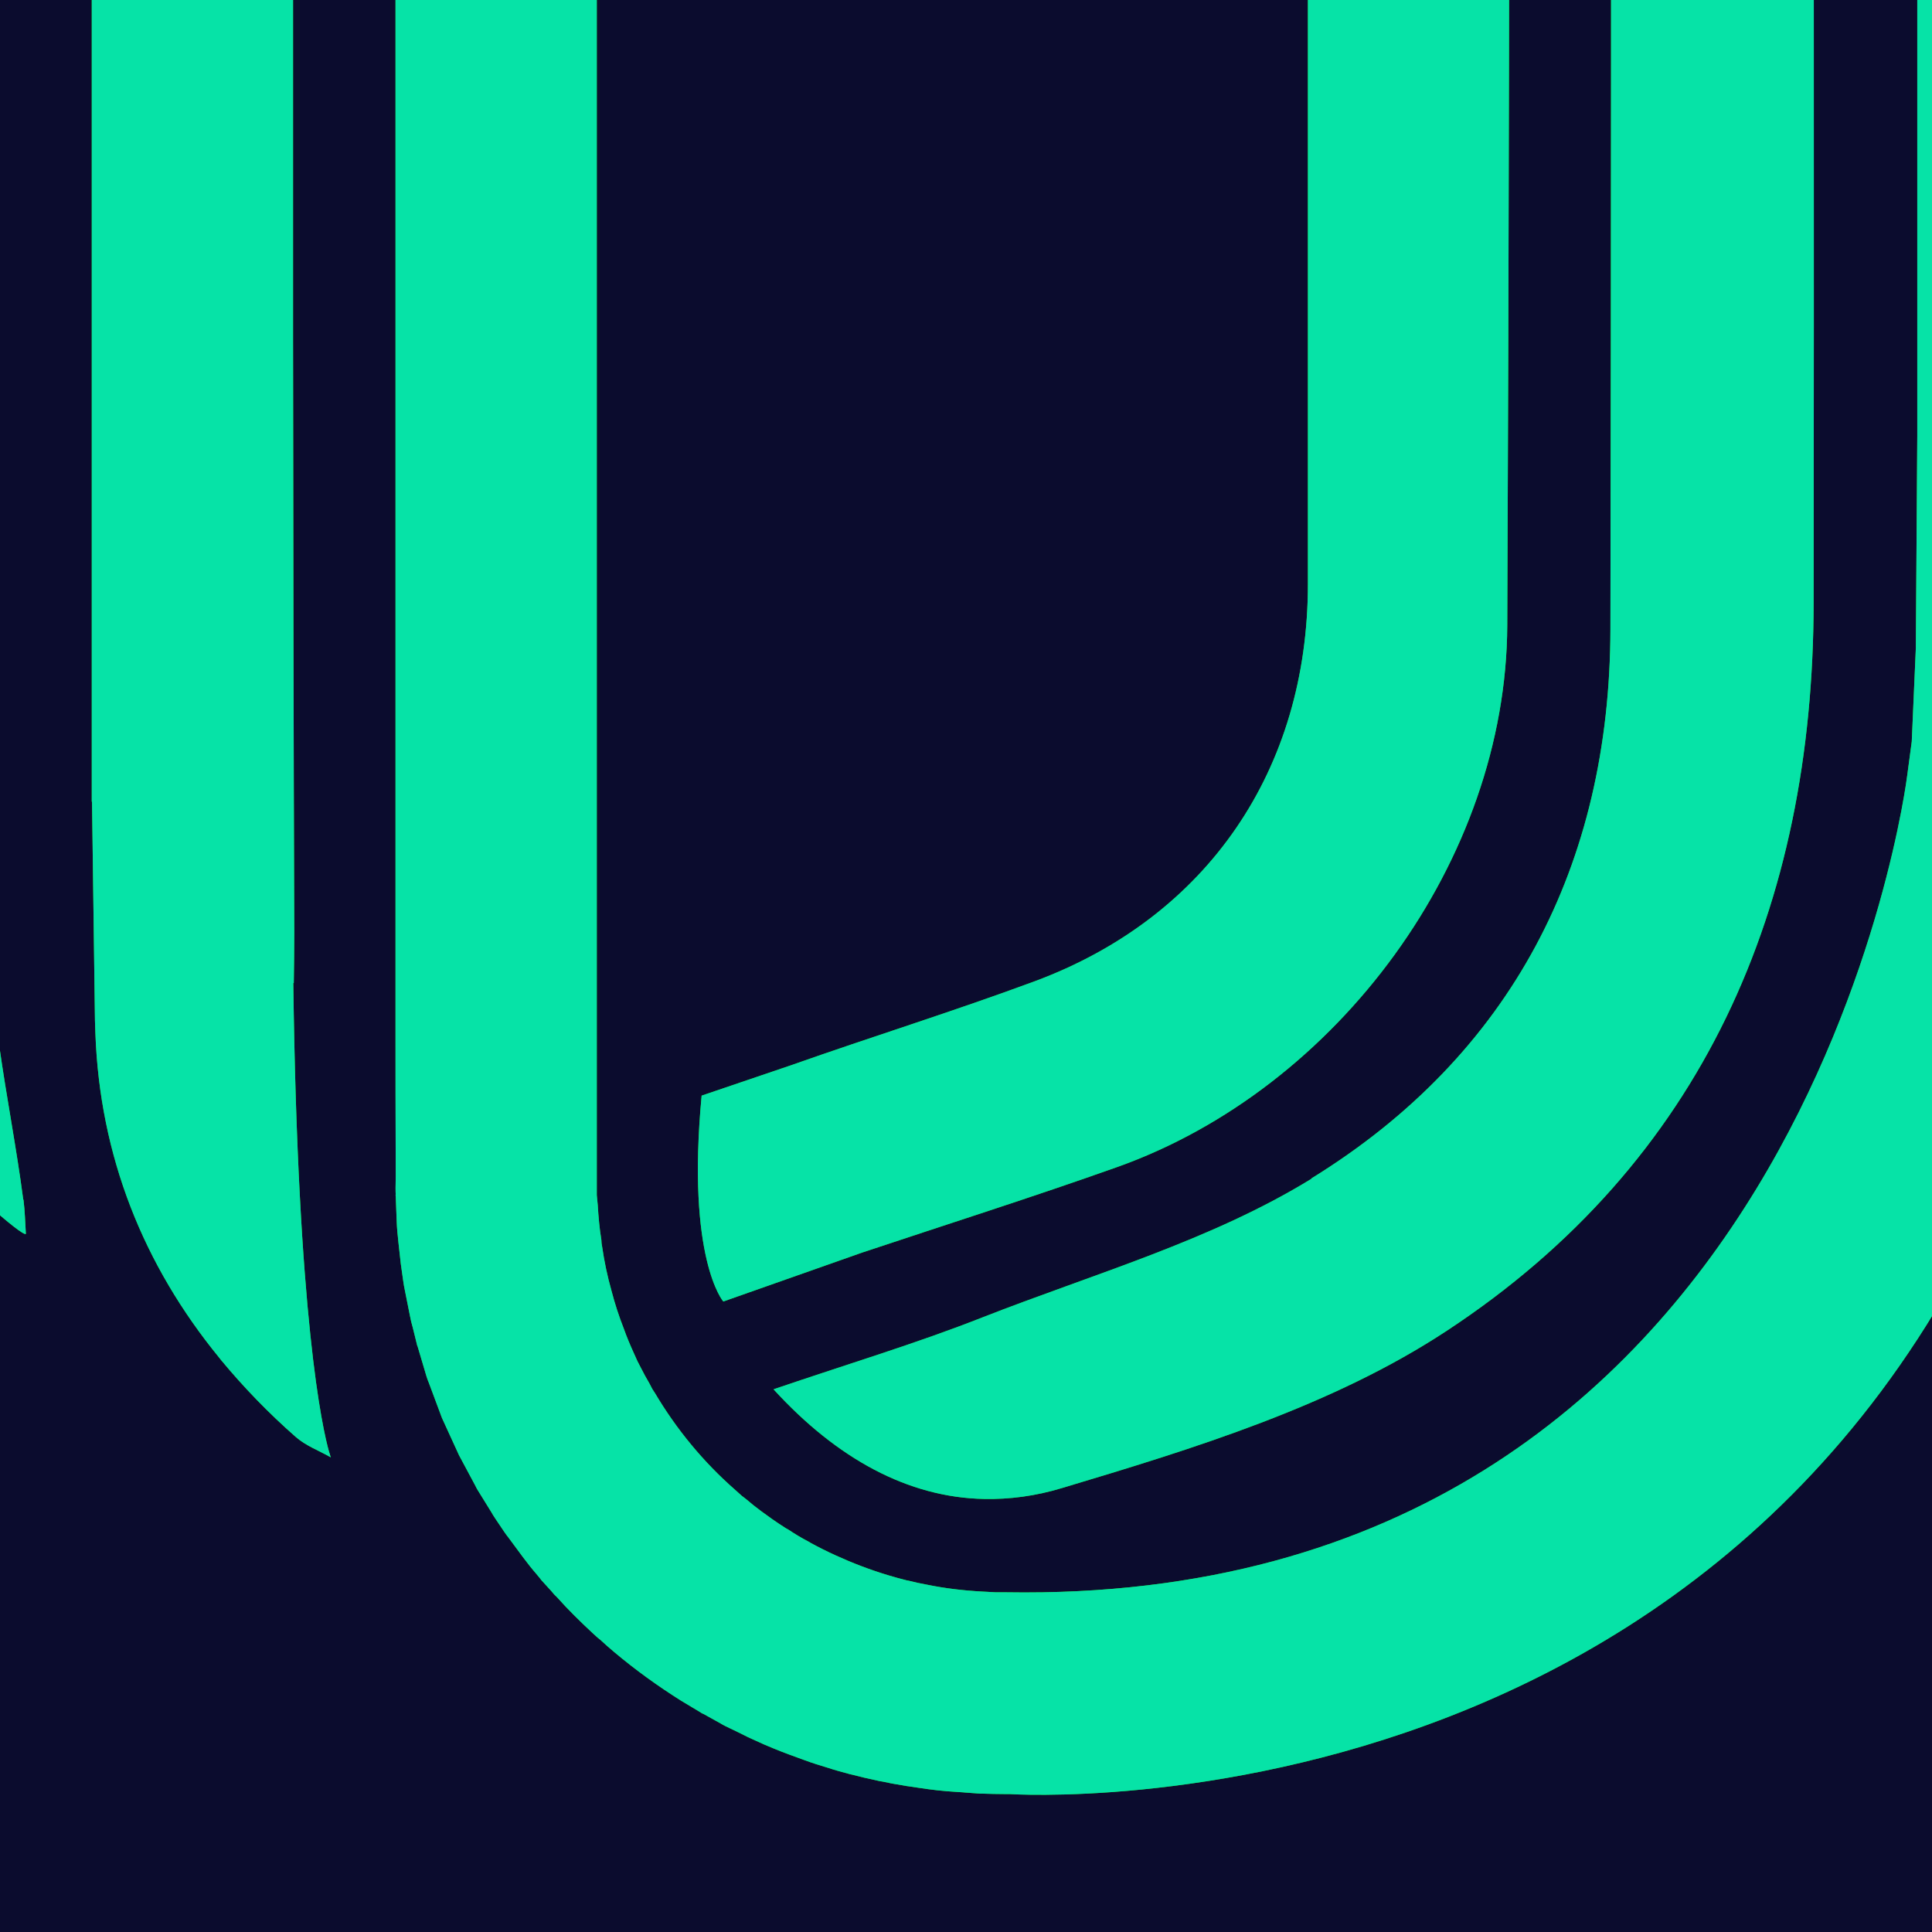
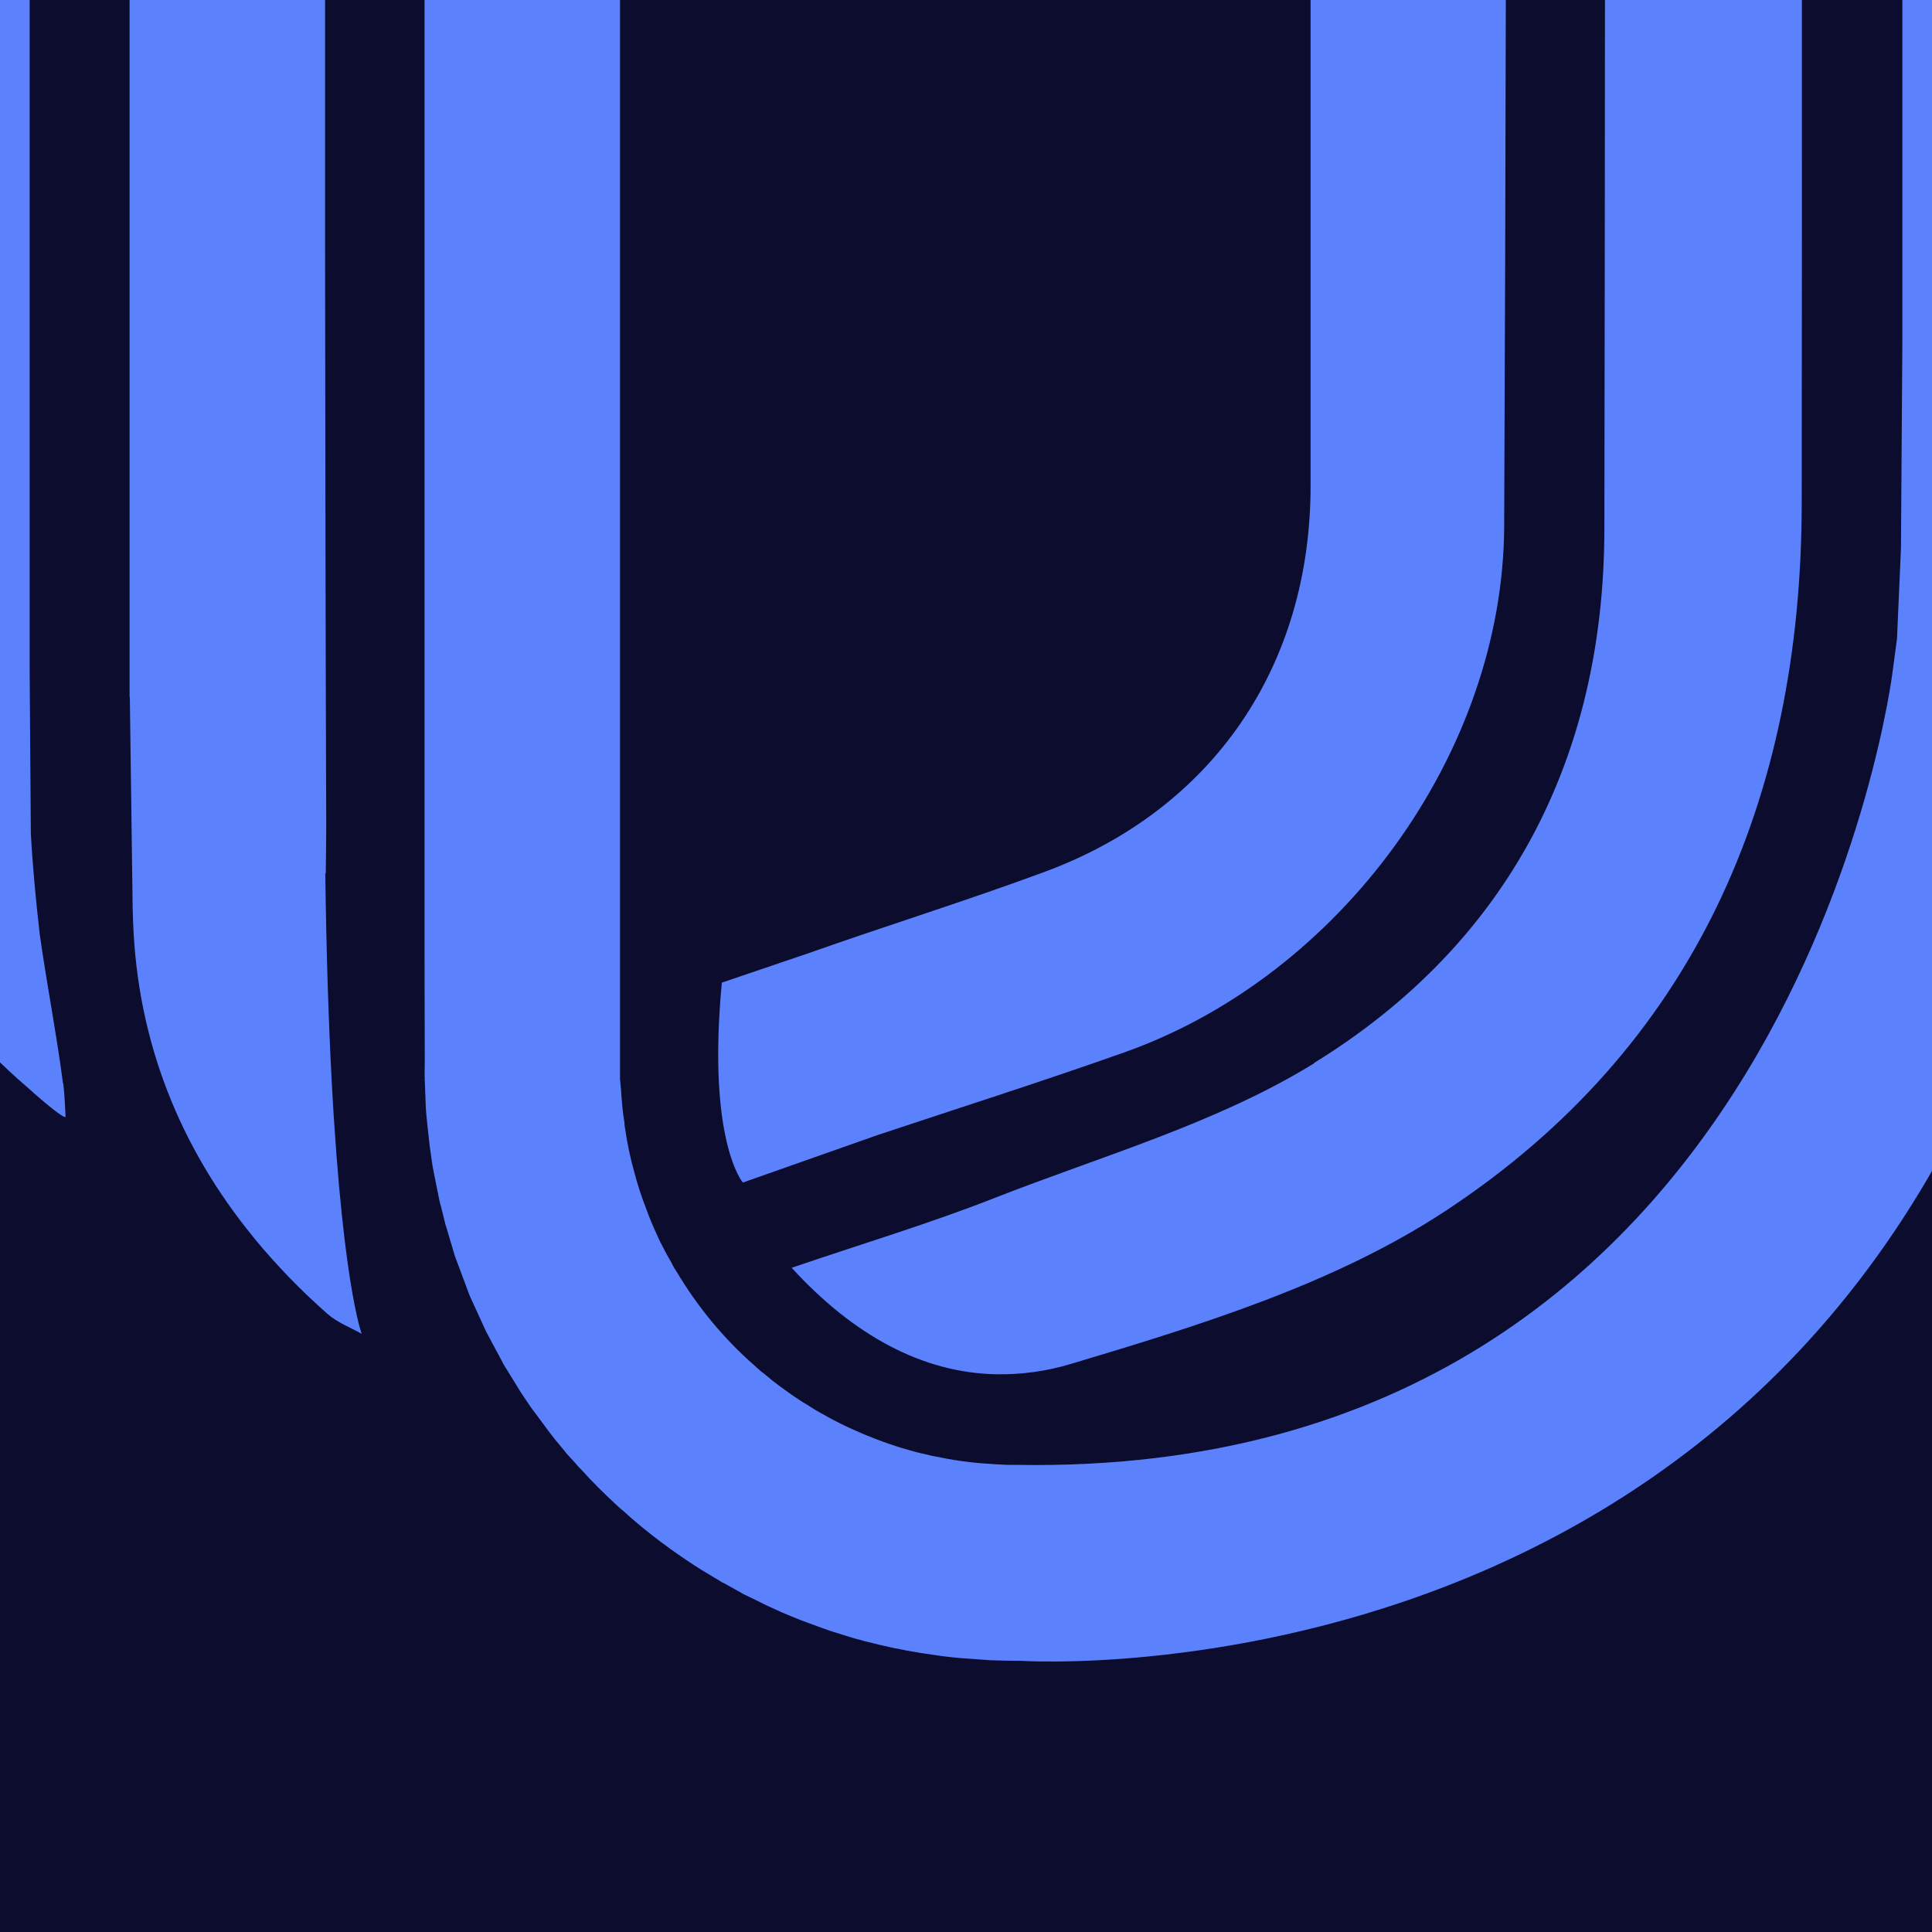
- <svg xmlns="http://www.w3.org/2000/svg" width="600" zoomAndPan="magnify" viewBox="0 0 450 450" height="600" preserveAspectRatio="xMidYMid meet" version="1.0">
-   <rect x="-45" width="540" fill="#ffffff" y="-45" height="540" fill-opacity="1" />
-   <rect x="-45" width="540" fill="#0b0c2e" y="-45" height="540" fill-opacity="1" />
-   <path fill="#1bdb00" d="M 305.531 274.516 C 282.172 288.914 254.727 296.703 228.848 306.84 C 213.5 312.891 197.594 317.652 180.172 323.594 C 194.961 339.781 211.543 348.801 229.242 349.137 C 235.121 349.25 241.172 348.465 247.277 346.617 C 278.141 337.375 310.402 327.457 336.953 309.98 C 396.609 270.766 422.375 211.215 422.43 140.234 C 422.543 54.02 422.43 -32.145 422.43 -118.359 L 375.266 -118.359 C 375.266 -30.07 375.266 58.273 375.098 146.566 C 374.988 201.465 351.965 245.777 305.477 274.461 Z M 305.531 274.516 " fill-opacity="1" fill-rule="nonzero" />
-   <path fill="#1bdb00" d="M 446.57 101.578 L 446.234 150.992 L 445.285 172.727 L 444.219 180.68 C 444.219 180.68 420.469 374.012 234.172 370.875 L 231.93 370.875 C 230.867 370.816 229.801 370.762 228.793 370.707 C 224.48 370.48 220.223 369.977 216.078 369.137 C 214.512 368.855 212.941 368.52 211.43 368.129 L 211.316 368.129 C 209.805 367.738 208.293 367.344 206.836 366.895 C 202.578 365.609 198.488 364.039 194.57 362.246 C 192.609 361.352 190.703 360.398 188.855 359.391 C 188.688 359.277 188.465 359.164 188.297 359.055 C 186.672 358.215 185.102 357.262 183.59 356.254 C 183.254 356.086 182.973 355.918 182.637 355.691 C 180.789 354.516 179.055 353.281 177.316 351.996 C 176.086 351.098 174.91 350.145 173.73 349.137 L 172.781 348.41 L 171.156 346.953 C 163.816 340.512 157.543 332.891 152.559 324.488 L 151.941 323.535 L 151.27 322.246 C 150.543 321.016 149.871 319.781 149.254 318.551 C 148.695 317.543 148.191 316.477 147.742 315.414 C 146.848 313.453 146.008 311.492 145.277 309.418 C 144.156 306.562 143.207 303.648 142.422 300.625 C 141.469 297.262 140.742 293.789 140.238 290.316 C 140.125 289.754 140.07 289.309 140.07 288.801 C 139.621 286.113 139.395 283.426 139.227 280.68 C 139.227 280.68 139.004 278.383 139.004 278.383 L 139.004 -118.305 L 92.121 -118.305 L 92.121 242.586 C 92.121 242.586 92.121 264.379 92.176 273.957 C 92.121 276.141 92.121 277.711 92.176 278.215 C 92.121 278.328 92.121 278.496 92.176 278.605 L 92.402 284.547 C 92.457 286.113 92.625 287.684 92.793 289.309 L 93.352 294.348 L 93.914 298.328 C 94.027 299.055 94.137 299.84 94.305 300.566 L 95.48 306.449 C 95.648 307.402 95.875 308.297 96.152 309.25 L 97.105 313.117 C 97.105 313.117 97.164 313.453 97.273 313.621 L 99.348 320.621 C 99.516 321.125 99.684 321.633 99.906 322.137 L 102.934 330.258 L 106.91 338.941 L 110.719 346.055 C 110.996 346.672 111.391 347.289 111.781 347.906 L 114.414 352.164 C 114.695 352.668 114.973 353.113 115.312 353.621 L 117.496 356.867 C 117.832 357.316 118.109 357.766 118.449 358.156 L 121.809 362.695 C 122.816 364.039 123.824 365.328 124.891 366.559 C 125.281 367.062 125.73 367.512 126.066 368.016 L 128.418 370.594 C 128.809 371.098 129.258 371.602 129.762 372.051 C 131.051 373.508 132.395 374.906 133.738 376.25 C 135.141 377.652 136.594 379.055 138.051 380.398 C 138.613 380.902 139.172 381.461 139.789 381.91 C 140.852 382.918 141.973 383.871 143.094 384.824 C 148.023 388.969 153.23 392.723 158.664 396.141 L 162.867 398.66 C 163.203 398.883 163.539 399.109 163.875 399.219 L 167.906 401.461 C 168.242 401.684 168.578 401.855 168.914 402.023 L 172.051 403.535 L 174.18 404.598 C 175.414 405.16 176.645 405.719 177.879 406.281 C 178.66 406.617 179.5 406.953 180.285 407.289 C 181.461 407.793 182.695 408.238 183.871 408.688 L 187.398 409.977 C 189.191 410.648 191.039 411.211 192.887 411.77 C 194.57 412.328 196.25 412.777 197.93 413.227 L 198.656 413.395 C 199.555 413.617 200.449 413.844 201.348 414.066 L 202.129 414.234 C 203.027 414.457 203.922 414.625 204.875 414.852 L 205.547 414.961 L 207.73 415.41 L 211.316 416.027 L 211.371 416.027 L 214.004 416.418 C 216.918 416.867 219.832 417.203 222.801 417.371 L 228.234 417.766 L 228.625 417.766 C 230.473 417.82 232.32 417.875 234.172 417.875 L 235.18 417.875 C 235.18 417.875 426.969 430.703 480.738 234.184 L 482.758 227.57 L 485.391 217.938 L 486.621 212.672 L 487.797 207.066 L 489.031 200.738 L 489.926 194.91 L 491.215 185.387 L 491.719 180.008 L 492.109 174.969 L 492.613 163.09 L 492.613 154.855 L 492.781 147.965 L 493.453 132.785 L 493.453 -118.305 L 446.57 -118.305 Z M 446.57 101.578 " fill-opacity="1" fill-rule="nonzero" />
-   <path fill="#1bdb00" d="M 68.426 228.973 C 68.484 225.105 68.539 221.184 68.539 217.32 C 68.371 171.27 68.316 125.219 68.258 79.172 L 68.258 -118.246 L 21.375 -118.246 L 21.375 186.73 L 21.434 186.73 L 22.105 236.703 C 22.105 236.703 22.105 238.102 22.215 240.566 C 23.227 269.309 33.418 294.684 51.121 316.309 C 51.23 316.477 51.398 316.645 51.512 316.812 C 56.723 323.086 62.488 329.082 68.875 334.684 C 71.227 336.758 74.309 337.879 77.055 339.445 C 76.887 339.055 76.828 338.605 76.66 338.215 C 75.094 332.723 69.324 307.176 68.316 228.973 Z M 68.426 228.973 " fill-opacity="1" fill-rule="nonzero" />
-   <path fill="#1bdb00" d="M 304.805 -118.305 L 304.637 -118.305 C 304.637 -33.543 304.637 51.215 304.637 136.031 C 304.637 179.168 281.277 213.621 240.949 228.578 C 222.184 235.527 203.082 241.465 184.207 248.133 L 163.426 255.191 C 159.84 293.227 168.469 303.145 168.469 303.145 L 200.73 291.773 C 220.559 285.16 240.5 278.832 260.215 271.828 C 311.637 253.508 350.844 200.289 351.07 145.668 C 351.461 57.715 351.574 -30.238 351.629 -118.191 L 304.746 -118.191 Z M 304.805 -118.305 " fill-opacity="1" fill-rule="nonzero" />
-   <path fill="#1bdb00" d="M 5.414 279.391 C 3.844 267.402 1.492 255.469 -0.188 243.48 C -1.141 235.133 -1.926 226.73 -2.316 219.223 C -2.316 219.055 -2.316 218.832 -2.316 218.664 C -2.43 205.723 -2.484 192.727 -2.598 179.785 L -2.598 -118.246 L -49.48 -118.246 L -49.48 192.445 C -49.48 192.445 -49.48 214.07 -37.941 235.359 C -37.941 235.359 -37.719 235.863 -37.27 236.758 C -37.156 237.039 -37.047 237.262 -36.879 237.488 C -36.484 238.328 -35.98 239.336 -35.254 240.625 C -33.012 244.992 -30.605 249.309 -27.805 253.508 C -25.449 257.039 -21.977 261.184 -18.113 265.387 C -13.855 270.316 -8.871 275.414 -3.156 280.289 C 1.828 284.77 5.582 287.738 6.027 287.402 C 5.859 284.77 5.805 282.082 5.469 279.445 Z M 5.414 279.391 " fill-opacity="1" fill-rule="nonzero" />
-   <path fill="#06e3a7" d="M 305.531 274.516 C 282.172 288.914 254.727 296.703 228.848 306.84 C 213.5 312.891 197.594 317.652 180.172 323.594 C 194.961 339.781 211.543 348.801 229.242 349.137 C 235.121 349.25 241.172 348.465 247.277 346.617 C 278.141 337.375 310.402 327.457 336.953 309.98 C 396.609 270.766 422.375 211.215 422.43 140.234 C 422.543 54.02 422.43 -32.145 422.43 -118.359 L 375.266 -118.359 C 375.266 -30.07 375.266 58.273 375.098 146.566 C 374.988 201.465 351.965 245.777 305.477 274.461 Z M 305.531 274.516 " fill-opacity="1" fill-rule="nonzero" />
-   <path fill="#06e3a7" d="M 446.57 101.578 L 446.234 150.992 L 445.285 172.727 L 444.219 180.68 C 444.219 180.68 420.469 374.012 234.172 370.875 L 231.93 370.875 C 230.867 370.816 229.801 370.762 228.793 370.707 C 224.48 370.48 220.223 369.977 216.078 369.137 C 214.512 368.855 212.941 368.52 211.43 368.129 L 211.316 368.129 C 209.805 367.738 208.293 367.344 206.836 366.895 C 202.578 365.609 198.488 364.039 194.57 362.246 C 192.609 361.352 190.703 360.398 188.855 359.391 C 188.688 359.277 188.465 359.164 188.297 359.055 C 186.672 358.215 185.102 357.262 183.59 356.254 C 183.254 356.086 182.973 355.918 182.637 355.691 C 180.789 354.516 179.055 353.281 177.316 351.996 C 176.086 351.098 174.91 350.145 173.73 349.137 L 172.781 348.41 L 171.156 346.953 C 163.816 340.512 157.543 332.891 152.559 324.488 L 151.941 323.535 L 151.27 322.246 C 150.543 321.016 149.871 319.781 149.254 318.551 C 148.695 317.543 148.191 316.477 147.742 315.414 C 146.848 313.453 146.008 311.492 145.277 309.418 C 144.156 306.562 143.207 303.648 142.422 300.625 C 141.469 297.262 140.742 293.789 140.238 290.316 C 140.125 289.754 140.07 289.309 140.07 288.801 C 139.621 286.113 139.395 283.426 139.227 280.68 C 139.227 280.68 139.004 278.383 139.004 278.383 L 139.004 -118.305 L 92.121 -118.305 L 92.121 242.586 C 92.121 242.586 92.121 264.379 92.176 273.957 C 92.121 276.141 92.121 277.711 92.176 278.215 C 92.121 278.328 92.121 278.496 92.176 278.605 L 92.402 284.547 C 92.457 286.113 92.625 287.684 92.793 289.309 L 93.352 294.348 L 93.914 298.328 C 94.027 299.055 94.137 299.84 94.305 300.566 L 95.48 306.449 C 95.648 307.402 95.875 308.297 96.152 309.25 L 97.105 313.117 C 97.105 313.117 97.164 313.453 97.273 313.621 L 99.348 320.621 C 99.516 321.125 99.684 321.633 99.906 322.137 L 102.934 330.258 L 106.91 338.941 L 110.719 346.055 C 110.996 346.672 111.391 347.289 111.781 347.906 L 114.414 352.164 C 114.695 352.668 114.973 353.113 115.312 353.621 L 117.496 356.867 C 117.832 357.316 118.109 357.766 118.449 358.156 L 121.809 362.695 C 122.816 364.039 123.824 365.328 124.891 366.559 C 125.281 367.062 125.73 367.512 126.066 368.016 L 128.418 370.594 C 128.809 371.098 129.258 371.602 129.762 372.051 C 131.051 373.508 132.395 374.906 133.738 376.25 C 135.141 377.652 136.594 379.055 138.051 380.398 C 138.613 380.902 139.172 381.461 139.789 381.91 C 140.852 382.918 141.973 383.871 143.094 384.824 C 148.023 388.969 153.23 392.723 158.664 396.141 L 162.867 398.66 C 163.203 398.883 163.539 399.109 163.875 399.219 L 167.906 401.461 C 168.242 401.684 168.578 401.855 168.914 402.023 L 172.051 403.535 L 174.18 404.598 C 175.414 405.16 176.645 405.719 177.879 406.281 C 178.66 406.617 179.5 406.953 180.285 407.289 C 181.461 407.793 182.695 408.238 183.871 408.688 L 187.398 409.977 C 189.191 410.648 191.039 411.211 192.887 411.77 C 194.57 412.328 196.25 412.777 197.93 413.227 L 198.656 413.395 C 199.555 413.617 200.449 413.844 201.348 414.066 L 202.129 414.234 C 203.027 414.457 203.922 414.625 204.875 414.852 L 205.547 414.961 L 207.73 415.41 L 211.316 416.027 L 211.371 416.027 L 214.004 416.418 C 216.918 416.867 219.832 417.203 222.801 417.371 L 228.234 417.766 L 228.625 417.766 C 230.473 417.82 232.32 417.875 234.172 417.875 L 235.18 417.875 C 235.18 417.875 426.969 430.703 480.738 234.184 L 482.758 227.57 L 485.391 217.938 L 486.621 212.672 L 487.797 207.066 L 489.031 200.738 L 489.926 194.91 L 491.215 185.387 L 491.719 180.008 L 492.109 174.969 L 492.613 163.09 L 492.613 154.855 L 492.781 147.965 L 493.453 132.785 L 493.453 -118.305 L 446.57 -118.305 Z M 446.57 101.578 " fill-opacity="1" fill-rule="nonzero" />
-   <path fill="#06e3a7" d="M 68.426 228.973 C 68.484 225.105 68.539 221.184 68.539 217.32 C 68.371 171.27 68.316 125.219 68.258 79.172 L 68.258 -118.246 L 21.375 -118.246 L 21.375 186.73 L 21.434 186.73 L 22.105 236.703 C 22.105 236.703 22.105 238.102 22.215 240.566 C 23.227 269.309 33.418 294.684 51.121 316.309 C 51.23 316.477 51.398 316.645 51.512 316.812 C 56.723 323.086 62.488 329.082 68.875 334.684 C 71.227 336.758 74.309 337.879 77.055 339.445 C 76.887 339.055 76.828 338.605 76.66 338.215 C 75.094 332.723 69.324 307.176 68.316 228.973 Z M 68.426 228.973 " fill-opacity="1" fill-rule="nonzero" />
-   <path fill="#06e3a7" d="M 304.805 -118.305 L 304.637 -118.305 C 304.637 -33.543 304.637 51.215 304.637 136.031 C 304.637 179.168 281.277 213.621 240.949 228.578 C 222.184 235.527 203.082 241.465 184.207 248.133 L 163.426 255.191 C 159.84 293.227 168.469 303.145 168.469 303.145 L 200.73 291.773 C 220.559 285.16 240.5 278.832 260.215 271.828 C 311.637 253.508 350.844 200.289 351.07 145.668 C 351.461 57.715 351.574 -30.238 351.629 -118.191 L 304.746 -118.191 Z M 304.805 -118.305 " fill-opacity="1" fill-rule="nonzero" />
-   <path fill="#06e3a7" d="M 5.414 279.391 C 3.844 267.402 1.492 255.469 -0.188 243.48 C -1.141 235.133 -1.926 226.73 -2.316 219.223 C -2.316 219.055 -2.316 218.832 -2.316 218.664 C -2.43 205.723 -2.484 192.727 -2.598 179.785 L -2.598 -118.246 L -49.48 -118.246 L -49.48 192.445 C -49.48 192.445 -49.48 214.07 -37.941 235.359 C -37.941 235.359 -37.719 235.863 -37.27 236.758 C -37.156 237.039 -37.047 237.262 -36.879 237.488 C -36.484 238.328 -35.98 239.336 -35.254 240.625 C -33.012 244.992 -30.605 249.309 -27.805 253.508 C -25.449 257.039 -21.977 261.184 -18.113 265.387 C -13.855 270.316 -8.871 275.414 -3.156 280.289 C 1.828 284.77 5.582 287.738 6.027 287.402 C 5.859 284.77 5.805 282.082 5.469 279.445 Z M 5.414 279.391 " fill-opacity="1" fill-rule="nonzero" />
+ <svg xmlns="http://www.w3.org/2000/svg" viewBox="450 450 450 450" width="600" height="600" preserveAspectRatio="none">
+   <rect x="0" y="0" width="1350" height="1350" fill="#0b0c2e" />
+   <g fill="#5b82fc" transform="translate(227.466 -43.708) scale(5.43949)">
+     <path d="M97.19,136.29c-4.17,2.57-9.07,3.96-13.69,5.77-2.74,1.08-5.58,1.93-8.69,2.99,2.64,2.89,5.6,4.5,8.76,4.56,1.05.02,2.13-.12,3.22-.45,5.51-1.65,11.27-3.42,16.01-6.54,10.65-7,15.25-17.63,15.26-30.3.02-15.39,0-30.77,0-46.16h-8.42c0,15.76,0,31.53-.03,47.29-.02,9.8-4.13,17.71-12.43,22.83Z" />
+     <path d="M122.37,105.42l-.06,8.82-.17,3.88-.19,1.42s-4.24,34.51-37.5,33.95h-.4c-.19-.01-.38-.02-.56-.03-.77-.04-1.53-.13-2.27-.28-.28-.05-.56-.11-.83-.18h-.02c-.27-.07-.54-.14-.8-.22-.76-.23-1.49-.51-2.19-.83-.35-.16-.69-.33-1.02-.51-.03-.02-.07-.04-.1-.06-.29-.15-.57-.32-.84-.5-.06-.03-.11-.06-.17-.1-.33-.21-.64-.43-.95-.66-.22-.16-.43-.33-.64-.51l-.17-.13-.29-.26c-1.31-1.15-2.43-2.51-3.32-4.01l-.11-.17-.12-.23c-.13-.22-.25-.44-.36-.66-.1-.18-.19-.37-.27-.56-.16-.35-.31-.7-.44-1.07-.2-.51-.37-1.03-.51-1.57-.17-.6-.3-1.22-.39-1.84-.02-.1-.03-.18-.03-.27-.08-.48-.12-.96-.15-1.45h0s-.04-.41-.04-.41v-70.81h-8.37v64.42s0,3.89.01,5.6c-.01.39-.01.67,0,.76-.01.02-.01.05,0,.07l.04,1.06c.01.28.04.56.07.85l.1.9.1.71c.02.13.04.27.07.4l.21,1.05c.03.17.07.33.12.5l.17.69s.01.06.03.09l.37,1.25c.03.09.06.18.1.27l.54,1.45.71,1.55.68,1.27c.05.11.12.22.19.33l.47.76c.05.09.1.17.16.26l.39.58c.06.08.11.16.17.23l.6.81c.18.24.36.47.55.69.07.09.15.17.21.26l.42.46c.07.09.15.18.24.26.23.26.47.51.71.75.25.25.51.5.77.74.1.09.2.19.31.27.19.18.39.35.59.52.88.74,1.81,1.41,2.78,2.02l.75.45c.06.04.12.08.18.1l.72.4c.06.04.12.07.18.1l.56.27.38.19c.22.1.44.2.66.3.14.06.29.12.43.18.21.09.43.17.64.25l.63.23c.32.12.65.22.98.32.3.1.6.18.9.26l.13.03c.16.04.32.08.48.12l.14.03c.16.04.32.07.49.11l.12.02.39.08.64.11h.01l.47.07c.52.08,1.04.14,1.57.17l.97.07h.07c.33.01.66.02.99.02h.18s34.24,2.29,43.84-32.79l.36-1.18.47-1.72.22-.94.21-1,.22-1.13.16-1.04.23-1.7.09-.96.07-.9.09-2.12v-1.47l.03-1.23.12-2.71v-44.82h-8.37v39.25Z" />
+     <path d="M54.86,128.16c.01-.69.02-1.39.02-2.08-.03-8.22-.04-16.44-.05-24.66v-35.24h-8.37v54.44h.01l.12,8.92s0,.25.02.69c.18,5.13,2,9.66,5.16,13.52.02.03.05.06.07.09.93,1.12,1.96,2.19,3.1,3.19.42.37.97.57,1.46.85-.03-.07-.04-.15-.07-.22-.28-.98-1.31-5.54-1.49-19.5Z" />
+     <path d="M130.74,30.37v-.09H33.82s0,0-.01,0v8.37h.01s96.91,0,96.91,0h0s0,0,.01,0v-8.28h-.01Z" />
+     <path d="M97.06,66.17h-.03c0,15.13,0,30.26,0,45.4,0,7.7-4.17,13.85-11.37,16.52-3.35,1.24-6.76,2.3-10.13,3.49l-3.71,1.26c-.64,6.79.9,8.56.9,8.56l5.76-2.03c3.54-1.18,7.1-2.31,10.62-3.56,9.18-3.27,16.18-12.77,16.22-22.52.07-15.7.09-31.4.1-47.1h-8.37Z" />
+     <path d="M43.61,137.16c-.28-2.14-.7-4.27-1-6.41-.17-1.49-.31-2.99-.38-4.33,0-.03,0-.07,0-.1-.02-2.31-.03-4.63-.05-6.94v-53.2h-8.37v55.46s0,3.86,2.06,7.66c0,0,.04.09.12.25.02.05.04.09.07.13.07.15.16.33.29.56.4.78.83,1.55,1.33,2.3.42.63,1.04,1.37,1.73,2.12.76.88,1.65,1.79,2.67,2.66.89.8,1.56,1.33,1.64,1.27-.03-.47-.04-.95-.1-1.42Z" />
+   </g>
+   <g fill="#f4f5f7" transform="translate(-69.933 825.597) scale(3.11929)">
+     <path d="M59.42,34.14h12.23v23.62c0,2.34-.37,4.55-1.1,6.64s-1.88,3.9-3.43,5.46c-1.56,1.56-3.2,2.65-4.91,3.28-2.38.88-5.24,1.32-8.57,1.32-1.93,0-4.03-.14-6.32-.41-2.28-.27-4.19-.81-5.72-1.61-1.53-.8-2.93-1.94-4.21-3.42-1.27-1.48-2.14-3-2.61-4.57-.76-2.52-1.14-4.76-1.14-6.7v-23.62h12.23v24.19c0,2.16.6,3.85,1.8,5.07,1.2,1.22,2.86,1.82,4.99,1.82s3.76-.6,4.96-1.8c1.2-1.2,1.8-2.9,1.8-5.09v-24.19Z" />
+     <path d="M77.14,34.14h16.11l6.21,24.13,6.17-24.13h16.1v39.65h-10.03v-30.24l-7.73,30.24h-9.08l-7.72-30.24v30.24h-10.03v-39.65Z" />
+     <path d="M127.21,34.14h16.11l6.21,24.13,6.17-24.13h16.1v39.65h-10.03v-30.24l-7.73,30.24h-9.08l-7.72-30.24v30.24h-10.03v-39.65Z" />
+     <path d="M204,67.24h-13.91l-1.93,6.55h-12.51l14.9-39.65h13.36l14.9,39.65h-12.83l-1.98-6.55ZM201.46,58.67l-4.38-14.25-4.33,14.25h8.71Z" />
+     <path d="M222.76,34.14h12.25v13.88h13.39v-13.88h12.31v39.65h-12.31v-16.04h-13.39v16.04h-12.25v-39.65Z" />
+     <path d="M280.11,34.14h37.24v9.79h-12.5v29.86h-12.25v-29.86h-12.5v-9.79Z" />
+     <path d="M322.87,34.14h32.83v8.47h-20.56v6.3h19.07v8.09h-19.07v7.82h21.15v8.98h-33.43v-39.65Z" />
+     <path d="M389.29,57.56l10.74,3.25c-.72,3.01-1.86,5.53-3.41,7.55-1.55,2.02-3.48,3.54-5.77,4.57s-5.22,1.54-8.78,1.54c-4.31,0-7.83-.63-10.56-1.88s-5.09-3.46-7.07-6.61c-1.98-3.15-2.98-7.19-2.98-12.11,0-6.56,1.74-11.6,5.23-15.12,3.49-3.52,8.43-5.28,14.81-5.28,4.99,0,8.92,1.01,11.78,3.03,2.86,2.02,4.98,5.12,6.37,9.3l-10.82,2.41c-.38-1.21-.77-2.09-1.19-2.65-.69-.94-1.52-1.66-2.52-2.16-.99-.5-2.1-.76-3.33-.76-2.78,0-4.9,1.12-6.38,3.35-1.12,1.66-1.68,4.26-1.68,7.81,0,4.4.67,7.41,2,9.04,1.33,1.63,3.21,2.45,5.63,2.45s4.12-.66,5.31-1.97c1.2-1.32,2.07-3.23,2.61-5.73Z" />
+     <path d="M406.04,34.14h12.25v13.88h13.39v-13.88h12.31v39.65h-12.31v-16.04h-13.39v16.04h-12.25v-39.65Z" />
+   </g>
+   <g fill="#06e3a7" transform="translate(-21.398 996.603) scale(3.52651)">
+     <path d="M47.84,29.68v2.78h-7.27v3.47h6.3v2.57h-6.3v6.21h-3.31v-15.04h10.57Z" />
+     <path d="M58.62,29.68l5.62,15.04h-3.43l-1.14-3.35h-5.62l-1.18,3.35h-3.33l5.69-15.04h3.39ZM58.81,38.9l-1.9-5.52h-.04l-1.96,5.52h3.9Z" />
+     <path d="M71.39,29.68v15.04h-3.31v-15.04h3.31Z" />
+     <path d="M75.64,32.46v-2.78h12.32v2.78h-4.51v12.26h-3.31v-12.26h-4.51Z" />
+     <path d="M95.52,29.68v5.77h6.09v-5.77h3.31v15.04h-3.31v-6.49h-6.09v6.49h-3.31v-15.04h3.31Z" />
+     <path d="M110.22,29.68h1.33l5.88,14.01h.04l5.81-14.01h1.33v15.04h-.93v-13.9h-.04l-5.73,13.9h-.93l-5.79-13.9h-.04v13.9h-.93v-15.04Z" />
+     <path d="M129.79,29.68h10.11v.8h-9.18v6.02h8.63v.8h-8.63v6.61h9.29v.8h-10.21v-15.04Z" />
+     <path d="M144.11,29.68h10.11v.8h-9.18v6.02h8.63v.8h-8.63v6.61h9.29v.8h-10.21v-15.04Z" />
+     <path d="M156.81,30.48v-.8h11.52v.8h-5.31v14.24h-.93v-14.24h-5.29Z" />
+     <path d="M181.45,33.97c-.03-.65-.17-1.21-.41-1.69-.25-.48-.58-.88-1-1.2s-.92-.57-1.51-.73c-.58-.16-1.22-.24-1.91-.24-.42,0-.87.05-1.36.15-.49.1-.93.27-1.35.52-.41.25-.76.58-1.02.99-.27.41-.4.93-.4,1.55s.15,1.1.44,1.47c.29.38.68.68,1.16.92.48.23,1.03.42,1.64.56.62.14,1.24.27,1.87.4.65.13,1.27.28,1.89.45.61.18,1.16.41,1.64.72.49.3.87.7,1.17,1.18.29.48.44,1.09.44,1.82,0,.79-.17,1.45-.51,1.98-.34.53-.76.97-1.27,1.31-.51.34-1.08.58-1.71.73s-1.22.22-1.8.22c-.88,0-1.71-.09-2.49-.28s-1.45-.5-2.02-.93-1.03-.98-1.36-1.65c-.33-.67-.49-1.5-.47-2.46h.93c-.04.83.08,1.53.36,2.1.28.57.67,1.04,1.17,1.4.5.37,1.08.63,1.76.79.67.16,1.38.24,2.13.24.45,0,.93-.06,1.44-.17.51-.11.98-.3,1.41-.57.43-.27.79-.62,1.07-1.05s.43-.98.43-1.64-.15-1.15-.44-1.55c-.29-.4-.68-.72-1.17-.97-.48-.25-1.03-.44-1.64-.59s-1.24-.28-1.89-.41c-.63-.13-1.26-.27-1.87-.44s-1.17-.4-1.64-.68c-.48-.29-.86-.66-1.16-1.12-.29-.46-.44-1.04-.44-1.76s.15-1.33.45-1.84c.3-.51.69-.93,1.18-1.24s1.03-.55,1.63-.69c.6-.15,1.2-.22,1.79-.22.79,0,1.52.09,2.2.26.68.18,1.28.45,1.79.82.51.37.92.85,1.23,1.44.31.59.48,1.3.53,2.13h-.93Z" />
+     <path d="M186.38,32.46v-2.78h12.32v2.78h-4.51v12.26h-3.31v-12.26h-4.51Z" />
+     <path d="M214.2,29.68v2.78h-7.94v3.22h7.29v2.57h-7.29v3.69h8.11v2.78h-11.42v-15.04h11.25Z" />
+     <path d="M228.78,33.69c-.2-.32-.44-.59-.74-.83-.29-.24-.63-.42-1-.56-.37-.13-.76-.2-1.17-.2-.74,0-1.38.14-1.9.43-.52.29-.94.67-1.26,1.16-.32.48-.56,1.04-.71,1.65-.15.62-.22,1.26-.22,1.92s.07,1.25.22,1.84c.15.6.38,1.13.71,1.61.32.48.74.86,1.26,1.15.52.29,1.15.43,1.9.43,1.01,0,1.8-.31,2.37-.93.57-.62.92-1.43,1.04-2.44h3.2c-.08.94-.3,1.79-.65,2.55s-.81,1.4-1.39,1.94c-.58.53-1.25.94-2.02,1.22-.77.28-1.62.42-2.55.42-1.15,0-2.19-.2-3.11-.6-.92-.4-1.7-.95-2.33-1.65-.63-.7-1.12-1.53-1.45-2.48-.34-.95-.51-1.97-.51-3.06s.17-2.17.51-3.13c.34-.96.82-1.8,1.45-2.52.63-.72,1.41-1.28,2.33-1.68.92-.41,1.96-.61,3.11-.61.83,0,1.61.12,2.35.36.74.24,1.4.59,1.98,1.04s1.06,1.02,1.44,1.7c.38.67.62,1.45.72,2.32h-3.2c-.06-.38-.18-.73-.38-1.04Z" />
+     <path d="M240.57,29.68v5.77h6.09v-5.77h3.31v15.04h-3.31v-6.49h-6.09v6.49h-3.31v-15.04h3.31Z" />
+     <path d="M258.69,29.68l6.28,10.09h.04v-10.09h3.1v15.04h-3.31l-6.25-10.07h-.04v10.07h-3.1v-15.04h3.29Z" />
+     <path d="M273.39,34.13c.34-.96.82-1.8,1.45-2.52.63-.72,1.41-1.28,2.33-1.68.92-.41,1.96-.61,3.11-.61s2.2.2,3.12.61c.91.41,1.69.97,2.32,1.68.63.72,1.12,1.56,1.45,2.52.34.96.51,2,.51,3.13s-.17,2.12-.51,3.06c-.34.95-.82,1.77-1.45,2.48-.63.7-1.4,1.25-2.32,1.65-.91.4-1.95.6-3.12.6s-2.19-.2-3.11-.6c-.92-.4-1.7-.95-2.33-1.65-.63-.7-1.12-1.53-1.45-2.48-.34-.95-.51-1.97-.51-3.06s.17-2.17.51-3.13ZM276.41,39.1c.15.6.38,1.13.71,1.61.32.48.74.86,1.26,1.15.52.29,1.15.43,1.9.43s1.38-.14,1.9-.43.94-.67,1.26-1.15.56-1.01.71-1.61c.15-.6.22-1.21.22-1.84s-.07-1.3-.22-1.92c-.15-.62-.38-1.17-.71-1.65s-.74-.87-1.26-1.16-1.15-.43-1.9-.43-1.38.14-1.9.43c-.52.29-.94.67-1.26,1.16-.32.48-.56,1.04-.71,1.65-.15.62-.22,1.26-.22,1.92s.07,1.25.22,1.84Z" />
+     <path d="M295.75,29.68v12.26h7.33v2.78h-10.64v-15.04h3.31Z" />
+     <path d="M307.32,34.13c.34-.96.82-1.8,1.45-2.52.63-.72,1.41-1.28,2.33-1.68.92-.41,1.96-.61,3.11-.61s2.2.2,3.12.61c.91.41,1.69.97,2.32,1.68.63.72,1.12,1.56,1.45,2.52.34.96.51,2,.51,3.13s-.17,2.12-.51,3.06c-.34.95-.82,1.77-1.45,2.48-.63.7-1.4,1.25-2.32,1.65-.91.4-1.95.6-3.12.6s-2.19-.2-3.11-.6c-.92-.4-1.7-.95-2.33-1.65-.63-.7-1.12-1.53-1.45-2.48-.34-.95-.51-1.97-.51-3.06s.17-2.17.51-3.13ZM310.34,39.1c.15.6.38,1.13.71,1.61.32.48.74.86,1.26,1.15.52.29,1.15.43,1.9.43s1.38-.14,1.9-.43.94-.67,1.26-1.15.56-1.01.71-1.61c.15-.6.22-1.21.22-1.84s-.07-1.3-.22-1.92c-.15-.62-.38-1.17-.71-1.65s-.74-.87-1.26-1.16-1.15-.43-1.9-.43-1.38.14-1.9.43c-.52.29-.94.67-1.26,1.16-.32.48-.56,1.04-.71,1.65-.15.62-.22,1.26-.22,1.92s.07,1.25.22,1.84Z" />
+     <path d="M335.29,44.6c-.72.3-1.44.45-2.17.45-1.15,0-2.19-.2-3.11-.6-.92-.4-1.7-.95-2.33-1.65-.63-.7-1.12-1.53-1.45-2.48-.34-.95-.51-1.97-.51-3.06s.17-2.17.51-3.13c.34-.96.82-1.8,1.45-2.52.63-.72,1.41-1.28,2.33-1.68.92-.41,1.96-.61,3.11-.61.77,0,1.52.12,2.24.35.72.23,1.38.57,1.96,1.02.58.45,1.06,1,1.44,1.66.38.66.61,1.42.7,2.27h-3.16c-.2-.84-.58-1.47-1.14-1.9-.56-.42-1.24-.63-2.04-.63-.74,0-1.38.14-1.9.43-.52.29-.94.67-1.26,1.16-.32.48-.56,1.04-.71,1.65-.15.62-.22,1.26-.22,1.92s.07,1.25.22,1.84c.15.6.38,1.13.71,1.61.32.48.74.86,1.26,1.15.52.29,1.15.43,1.9.43,1.1,0,1.94-.28,2.54-.83.6-.55.94-1.36,1.04-2.41h-3.33v-2.46h6.32v8.13h-2.11l-.34-1.71c-.59.76-1.24,1.29-1.96,1.59Z" />
+     <path d="M343.27,29.68h3.71l3.52,5.94,3.5-5.94h3.69l-5.58,9.27v5.77h-3.31v-5.86l-5.52-9.18Z" />
+   </g>
</svg>
